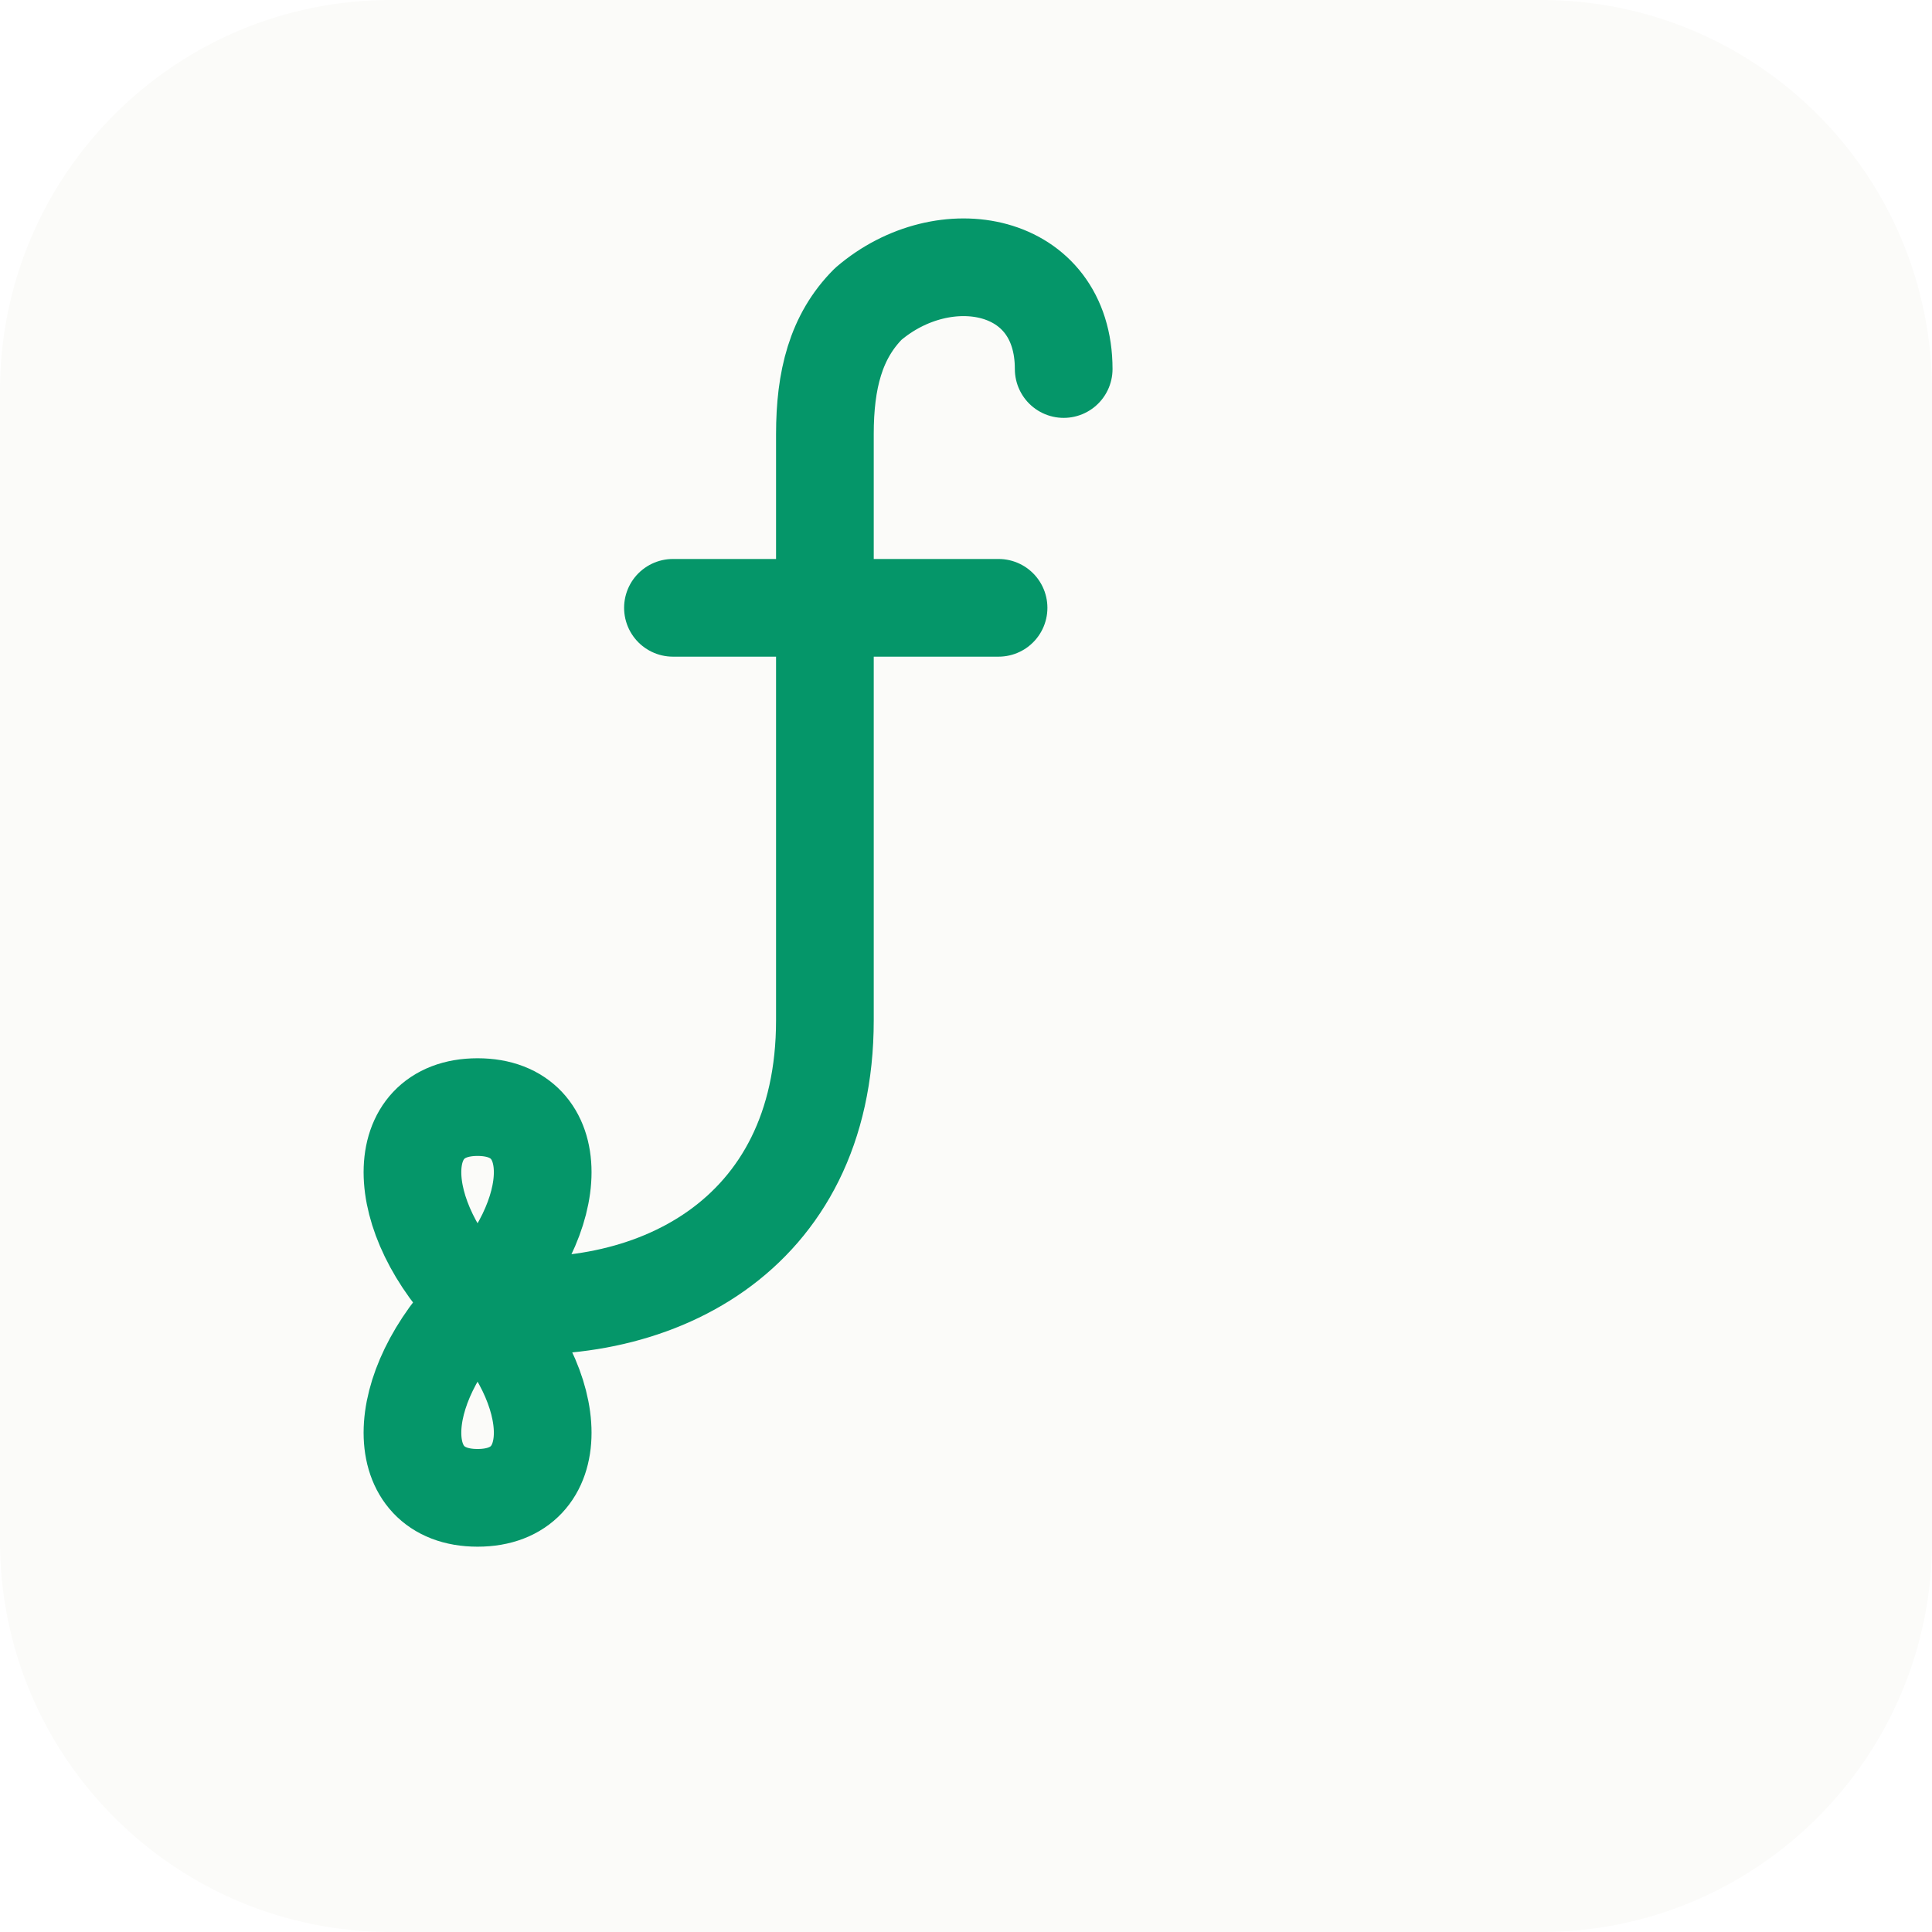
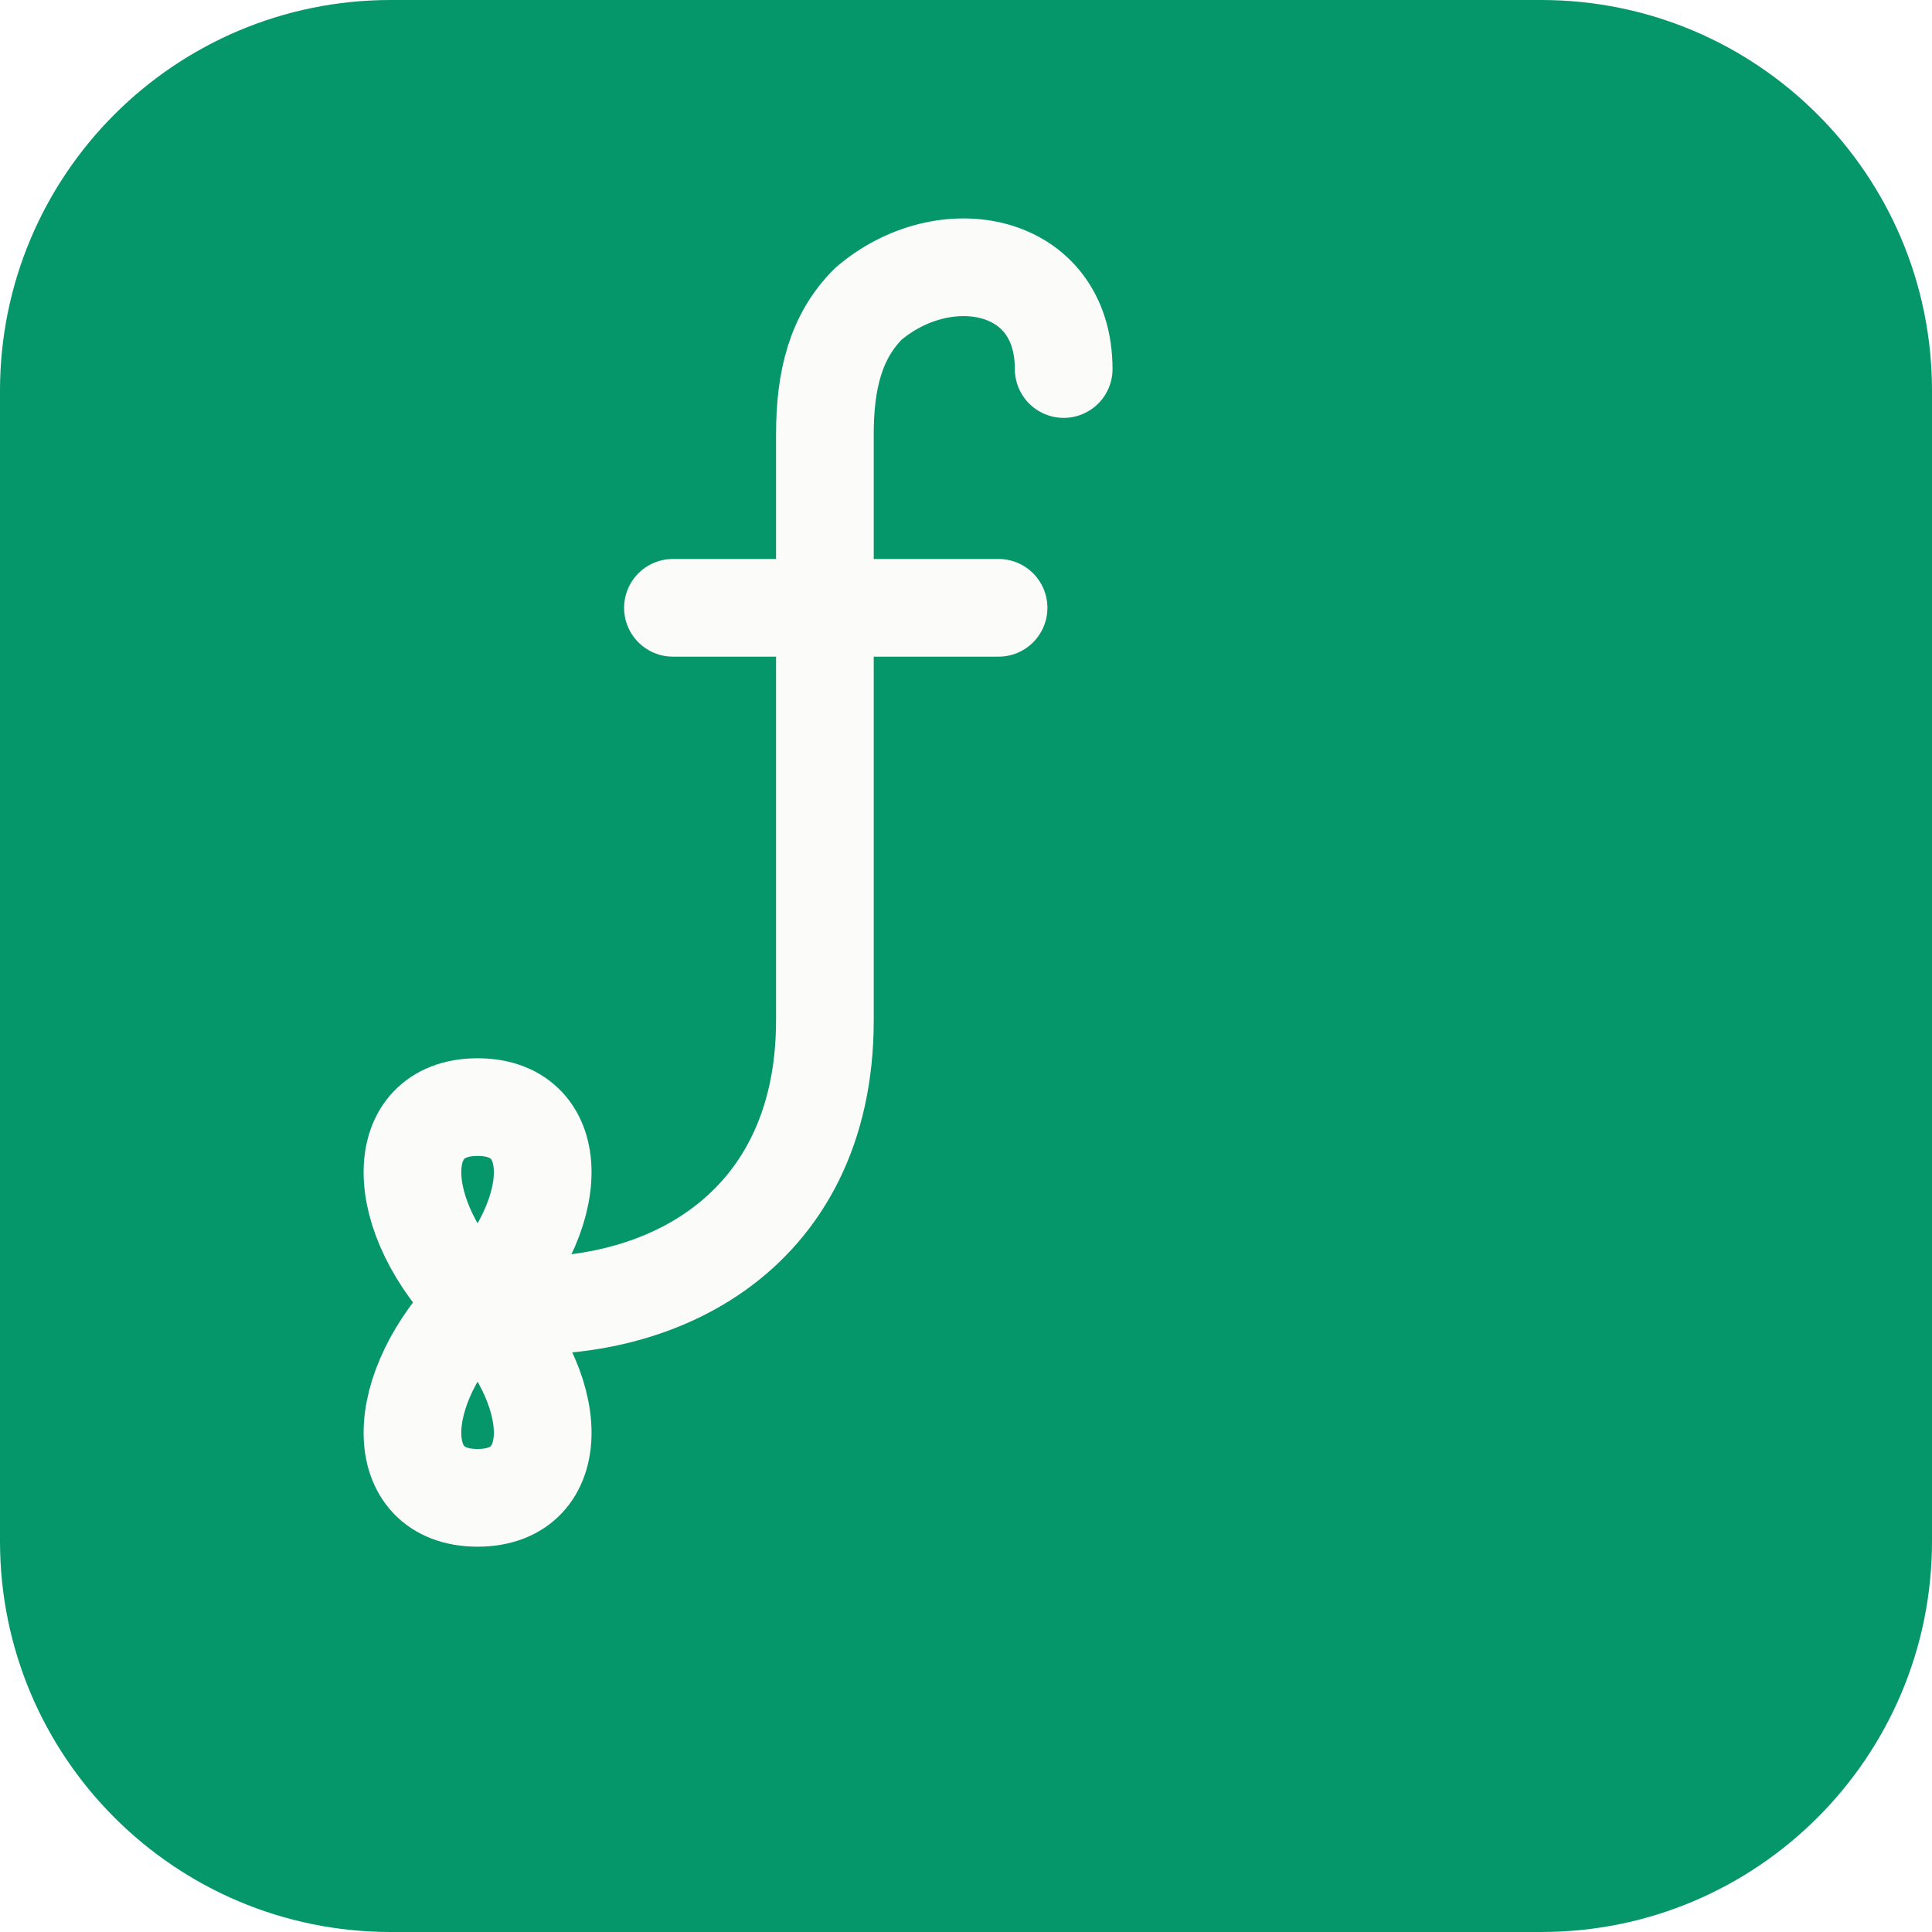
<svg xmlns="http://www.w3.org/2000/svg" width="32" height="32" viewBox="0 0 178 178">
-   <rect width="178" height="178" rx="36" fill="#FBFBF9" />
-   <g fill="none" stroke="#059669" stroke-width="9" stroke-linecap="round" stroke-linejoin="round">
+   <rect width="178" height="178" rx="36" fill="#059669" />
+   <g fill="none" stroke="#FBFBF9" stroke-width="9" stroke-linecap="round" stroke-linejoin="round">
    <path d="M98 34 C98 24 87 22 80 28 C77 31 76 35 76 40 V94 C76 114 60 122 44 120" />
    <path d="M62 56 H92" />
    <path d="M44 120 C36 112 36 102 44 102 C52 102 52 112 44 120 C36 128 36 138 44 138 C52 138 52 128 44 120 Z" />
  </g>
</svg>
